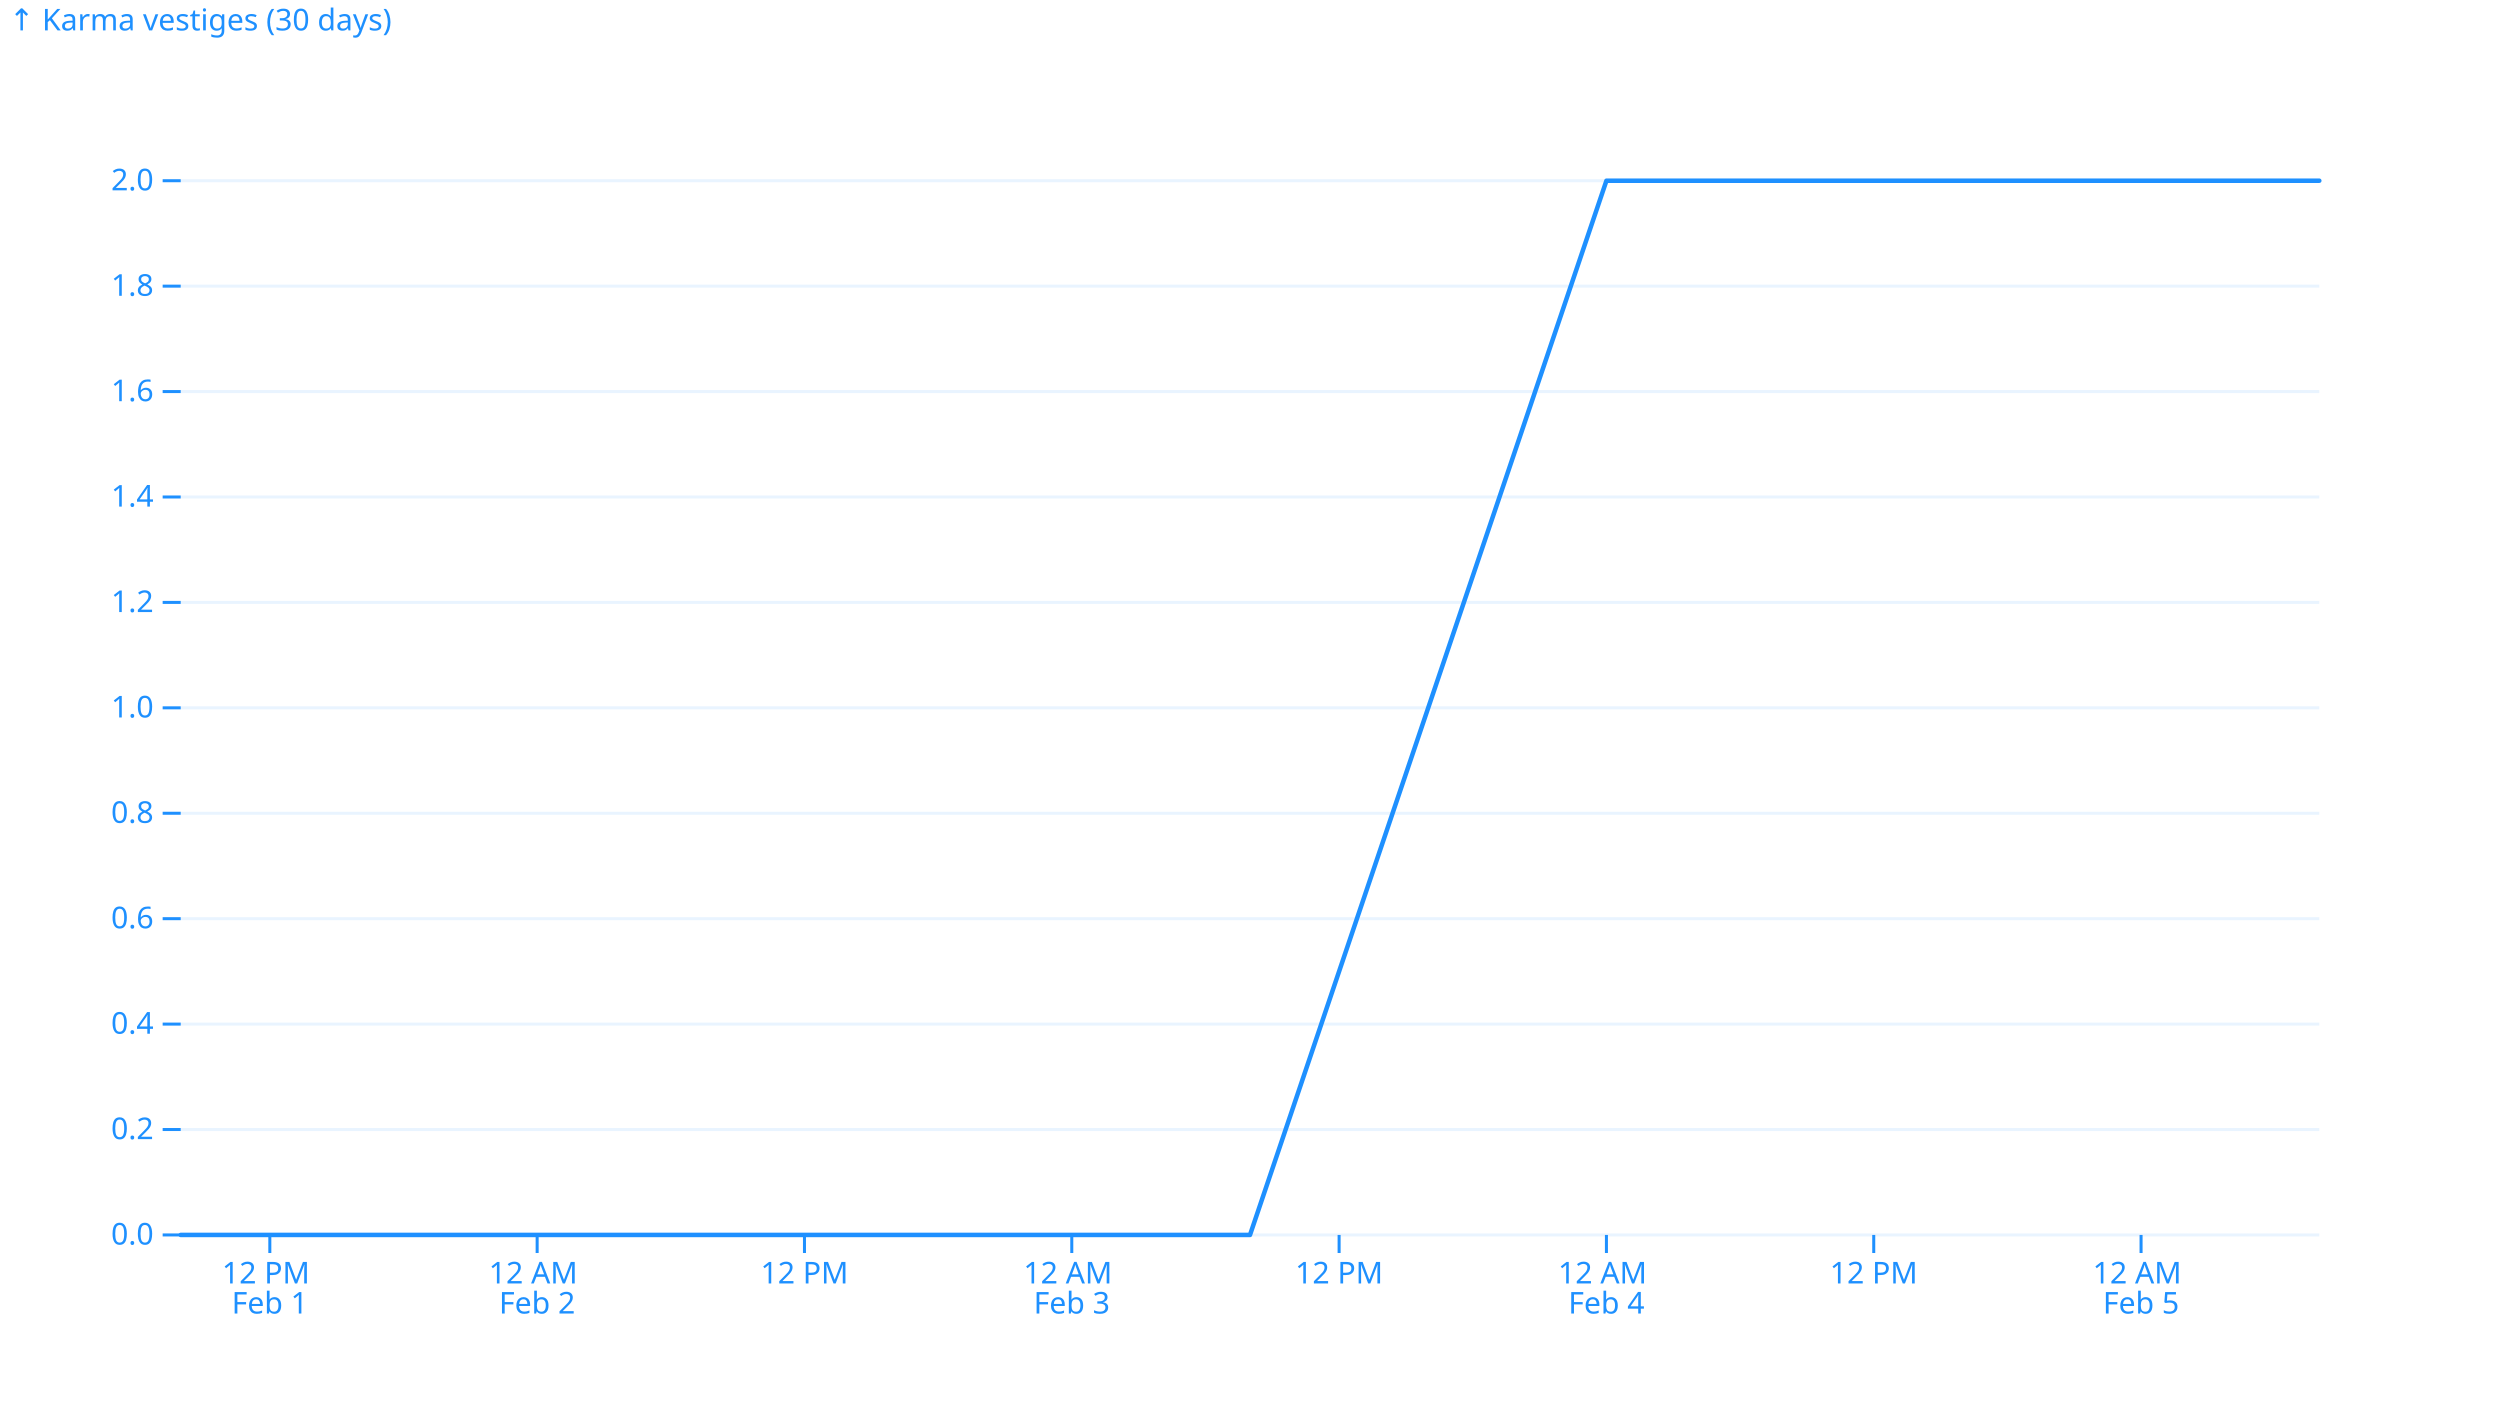
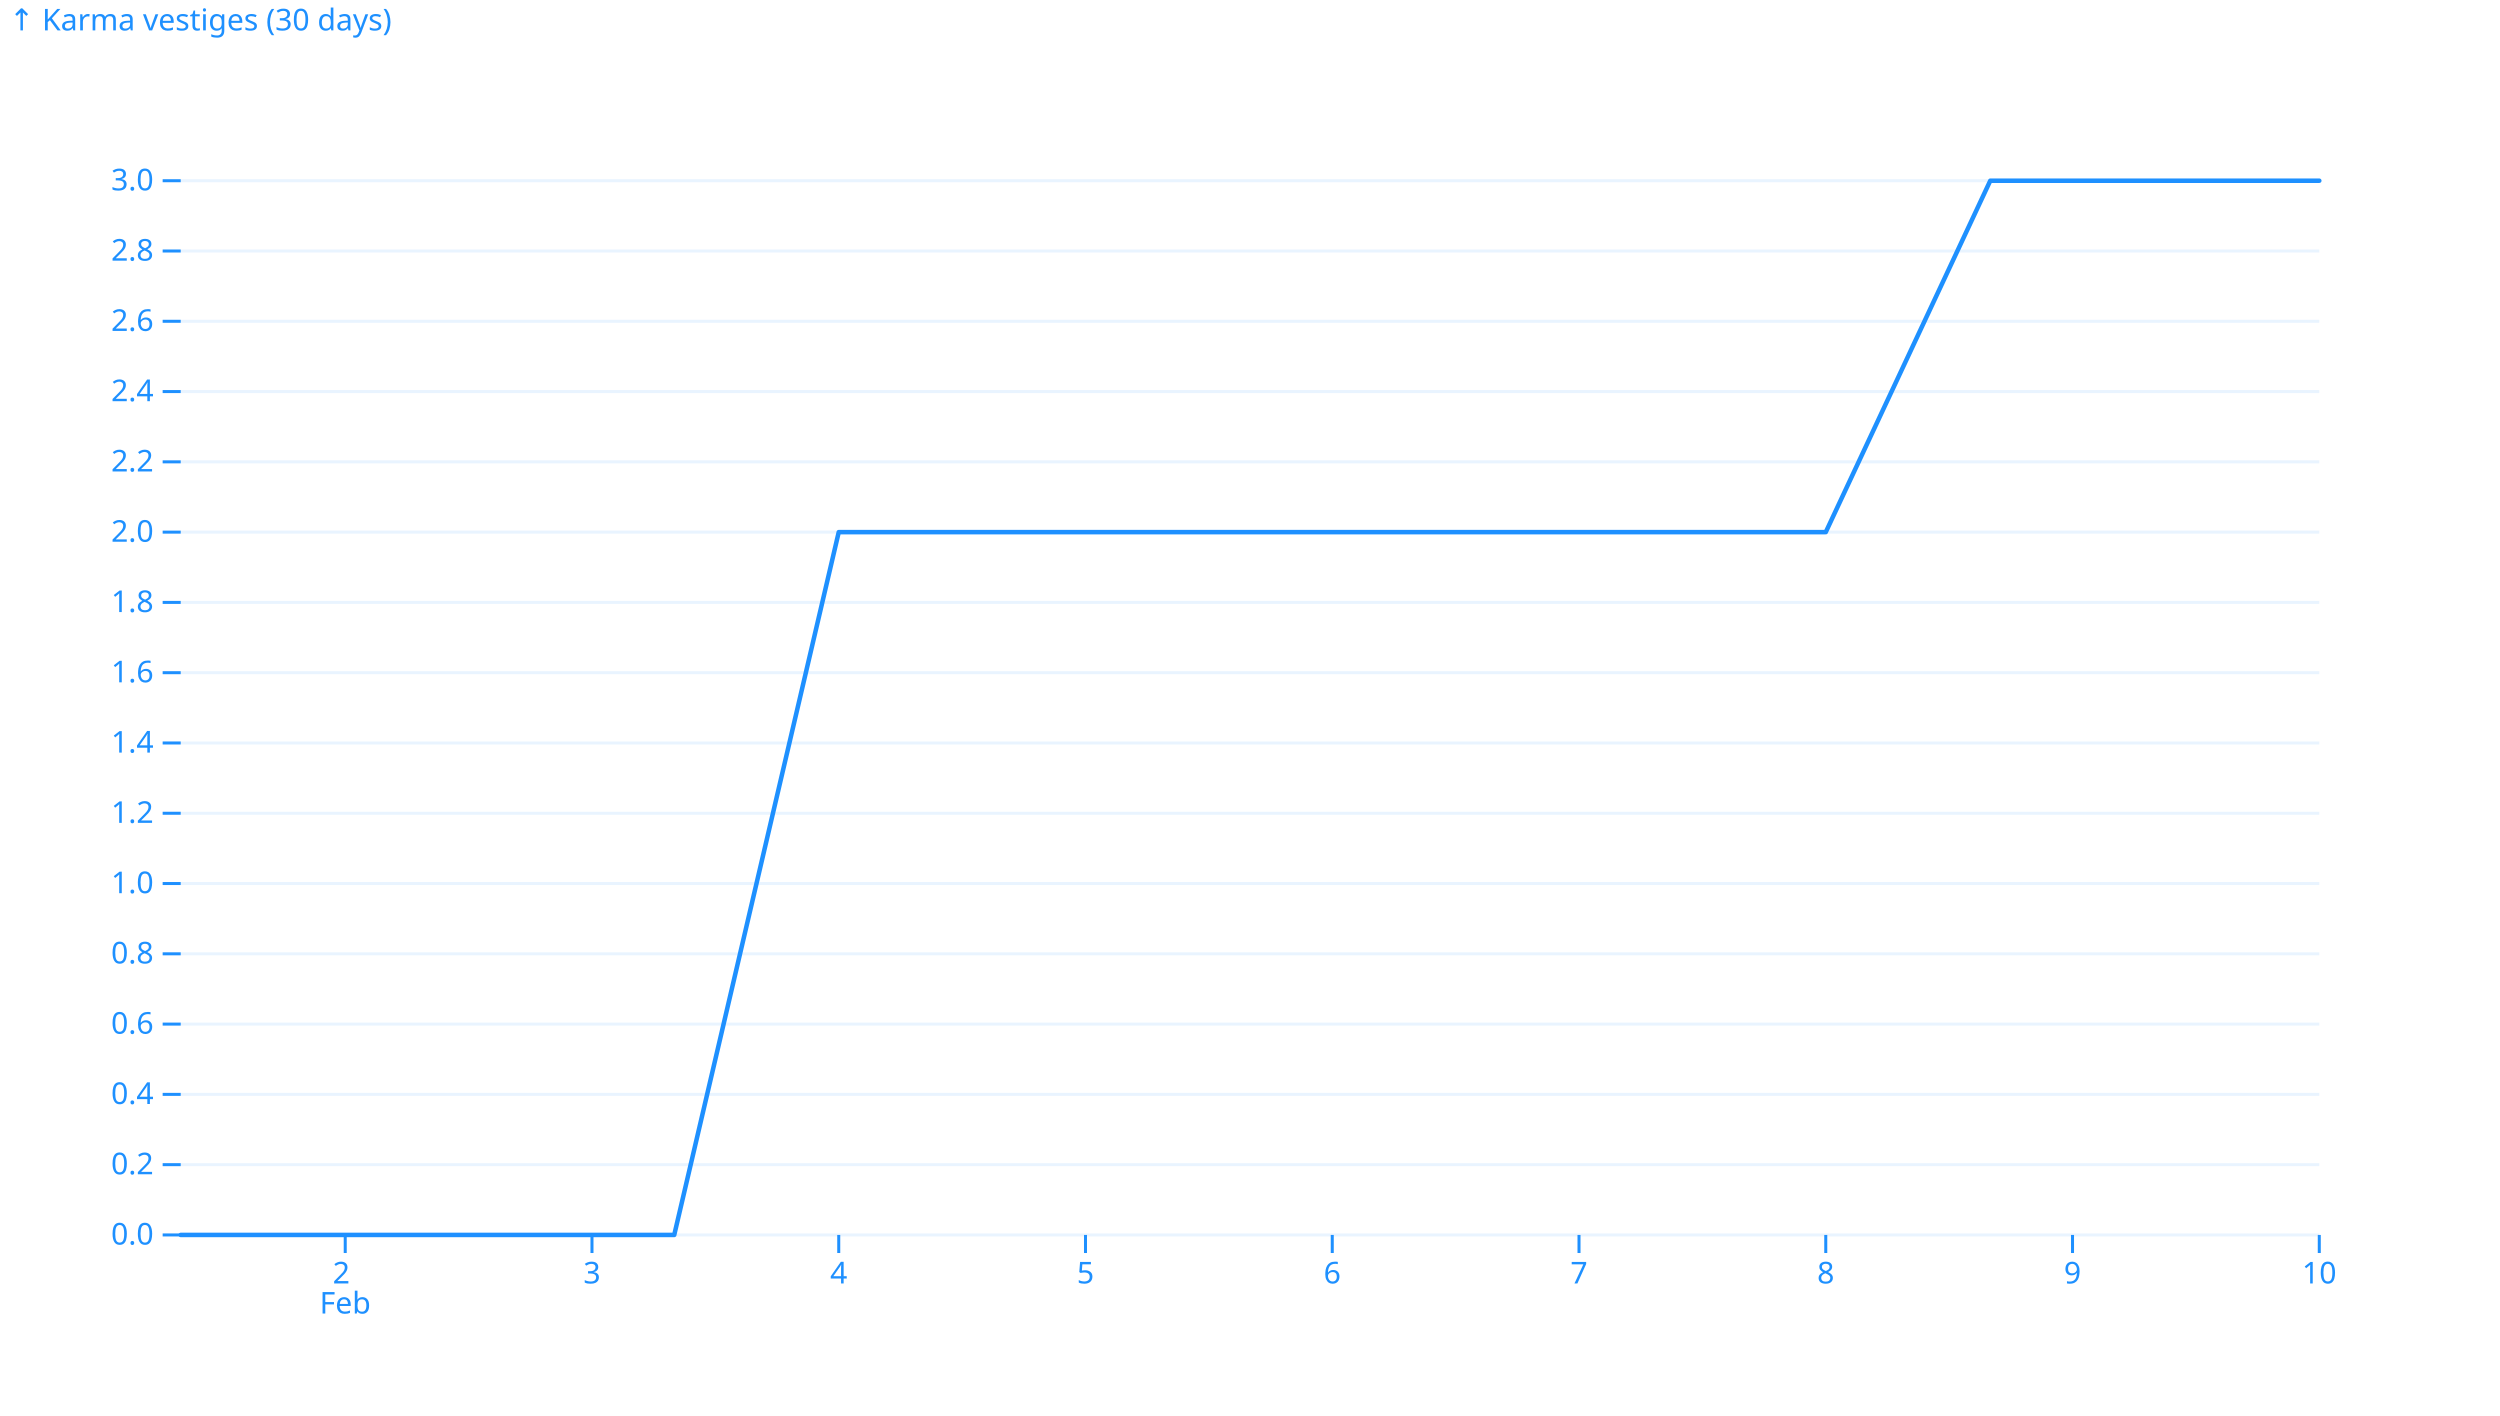
<svg xmlns="http://www.w3.org/2000/svg" width="830" height="470" fill="currentColor" class="plot-d6a7b5" font-family="system-ui, sans-serif" font-size="10" style="--plot-background:white;display:block;height:intrinsic;max-width:100%;color:#1e90ff" text-anchor="middle" viewBox="0 0 830 470">
  <style>
        :where(.plot-d6a7b5 text),:where(.plot-d6a7b5 tspan){white-space:pre}
    </style>
-   <path stroke="currentColor" stroke-opacity=".1" d=" M60 410 h710 M60 375 h710 M60 340 h710 M60 305 h710 M60 270 h710 M60 235 h710 M60 200 h710 M60 165 h710 M60 130 h710 M60 95 h710 M60 60 h710" aria-hidden="true" aria-label="y-grid" />
-   <path fill="none" stroke="currentColor" d=" M60 410 h-6 m6 -35 h-6 m6 -35 h-6 m6 -35 h-6 m6 -35 h-6 m6 -35 h-6 m6 -35 h-6 m6 -35 h-6 m6 -35 h-6 m6 -35 h-6 m6 -35 h-6" aria-hidden="true" aria-label="y-axis tick" />
+   <path stroke="currentColor" stroke-opacity=".1" d=" M60 410 h710 M60 386.667 h710 M60 363.333 h710 M60 340 h710 M60 316.667 h710 M60 293.333 h710 M60 270 h710 M60 246.667 h710 M60 223.333 h710 M60 200 h710 M60 176.667 h710 M60 153.333 h710 M60 130 h710 M60 106.667 h710 M60 83.333 h710 M60 60 h710" aria-hidden="true" aria-label="y-grid" />
+   <path fill="none" stroke="currentColor" d=" M60 410 h-6 m6 -23.333 h-6 m6 -23.334 h-6 M60 340 h-6 m6 -23.333 h-6 m6 -23.334 h-6 M60 270 h-6 m6 -23.333 h-6 m6 -23.334 h-6 M60 200 h-6 m6 -23.333 h-6 m6 -23.334 h-6 M60 130 h-6 m6 -23.333 h-6 m6 -23.334 h-6 M60 60 h-6" aria-hidden="true" aria-label="y-axis tick" />
  <g aria-label="y-axis tick label" font-variant="tabular-nums" text-anchor="end">
    <text y=".32em" transform="translate(51 410)">0.0</text>
-     <text y=".32em" transform="translate(51 375)">0.2</text>
-     <text y=".32em" transform="translate(51 340)">0.4</text>
-     <text y=".32em" transform="translate(51 305)">0.6</text>
-     <text y=".32em" transform="translate(51 270)">0.8</text>
-     <text y=".32em" transform="translate(51 235)">1.0</text>
-     <text y=".32em" transform="translate(51 200)">1.2</text>
-     <text y=".32em" transform="translate(51 165)">1.4</text>
-     <text y=".32em" transform="translate(51 130)">1.6</text>
-     <text y=".32em" transform="translate(51 95)">1.8</text>
-     <text y=".32em" transform="translate(51 60)">2.0</text>
+     <text y=".32em" transform="translate(51 386.667)">0.2</text>
+     <text y=".32em" transform="translate(51 363.333)">0.4</text>
+     <text y=".32em" transform="translate(51 340)">0.6</text>
+     <text y=".32em" transform="translate(51 316.667)">0.8</text>
+     <text y=".32em" transform="translate(51 293.333)">1.0</text>
+     <text y=".32em" transform="translate(51 270)">1.2</text>
+     <text y=".32em" transform="translate(51 246.667)">1.4</text>
+     <text y=".32em" transform="translate(51 223.333)">1.6</text>
+     <text y=".32em" transform="translate(51 200)">1.8</text>
+     <text y=".32em" transform="translate(51 176.667)">2.0</text>
+     <text y=".32em" transform="translate(51 153.333)">2.2</text>
+     <text y=".32em" transform="translate(51 130)">2.4</text>
+     <text y=".32em" transform="translate(51 106.667)">2.6</text>
+     <text y=".32em" transform="translate(51 83.333)">2.8</text>
+     <text y=".32em" transform="translate(51 60)">3.0</text>
  </g>
  <text y=".71em" aria-label="y-axis label" text-anchor="start" transform="translate(3 3)">↑ Karma vestiges (30 days)</text>
-   <path fill="none" stroke="currentColor" d=" M89.583 410 v6 m88.75 -6 v6 m88.75 -6 v6 m88.75 -6 v6 m88.75 -6 v6 m88.75 -6 v6 m88.75 -6 v6 m88.75 -6 v6" aria-hidden="true" aria-label="x-axis tick" />
+   <path fill="none" stroke="currentColor" d=" M114.615 410 v6 m81.923 -6 v6 m81.924 -6 v6 m81.923 -6 v6 m81.923 -6 v6 m81.922 -6 v6 m81.924 -6 v6 m81.923 -6 v6 M770 410 v6" aria-hidden="true" aria-label="x-axis tick" />
  <g aria-label="x-axis tick label" font-variant="tabular-nums">
-     <text transform="translate(89.583 419)">
-       <tspan x="0" y=".71em">12 PM</tspan>
-       <tspan x="0" dy="1em">Feb 1</tspan>
+     <text transform="translate(114.615 419)">
+       <tspan x="0" y=".71em">2</tspan>
+       <tspan x="0" dy="1em">Feb</tspan>
    </text>
-     <text transform="translate(178.333 419)">
-       <tspan x="0" y=".71em">12 AM</tspan>
-       <tspan x="0" dy="1em">Feb 2</tspan>
-     </text>
-     <text y=".71em" transform="translate(267.083 419)">12 PM</text>
-     <text transform="translate(355.833 419)">
-       <tspan x="0" y=".71em">12 AM</tspan>
-       <tspan x="0" dy="1em">Feb 3</tspan>
-     </text>
-     <text y=".71em" transform="translate(444.583 419)">12 PM</text>
-     <text transform="translate(533.333 419)">
-       <tspan x="0" y=".71em">12 AM</tspan>
-       <tspan x="0" dy="1em">Feb 4</tspan>
-     </text>
-     <text y=".71em" transform="translate(622.083 419)">12 PM</text>
-     <text transform="translate(710.833 419)">
-       <tspan x="0" y=".71em">12 AM</tspan>
-       <tspan x="0" dy="1em">Feb 5</tspan>
-     </text>
+     <text y=".71em" transform="translate(196.538 419)">3</text>
+     <text y=".71em" transform="translate(278.462 419)">4</text>
+     <text y=".71em" transform="translate(360.385 419)">5</text>
+     <text y=".71em" transform="translate(442.308 419)">6</text>
+     <text y=".71em" transform="translate(524.23 419)">7</text>
+     <text y=".71em" transform="translate(606.154 419)">8</text>
+     <text y=".71em" transform="translate(688.077 419)">9</text>
+     <text y=".71em" transform="translate(770 419)">10</text>
  </g>
-   <path fill="none" stroke="currentColor" stroke-linecap="round" stroke-linejoin="round" stroke-width="1.5" d=" M60 410 h355 L533.333 60 H770" aria-label="line" />
+   <path fill="none" stroke="currentColor" stroke-linecap="round" stroke-linejoin="round" stroke-width="1.5" d=" M60 410 h163.846 l54.616 -233.333 h327.692 L660.769 60 H770" aria-label="line" />
</svg>
